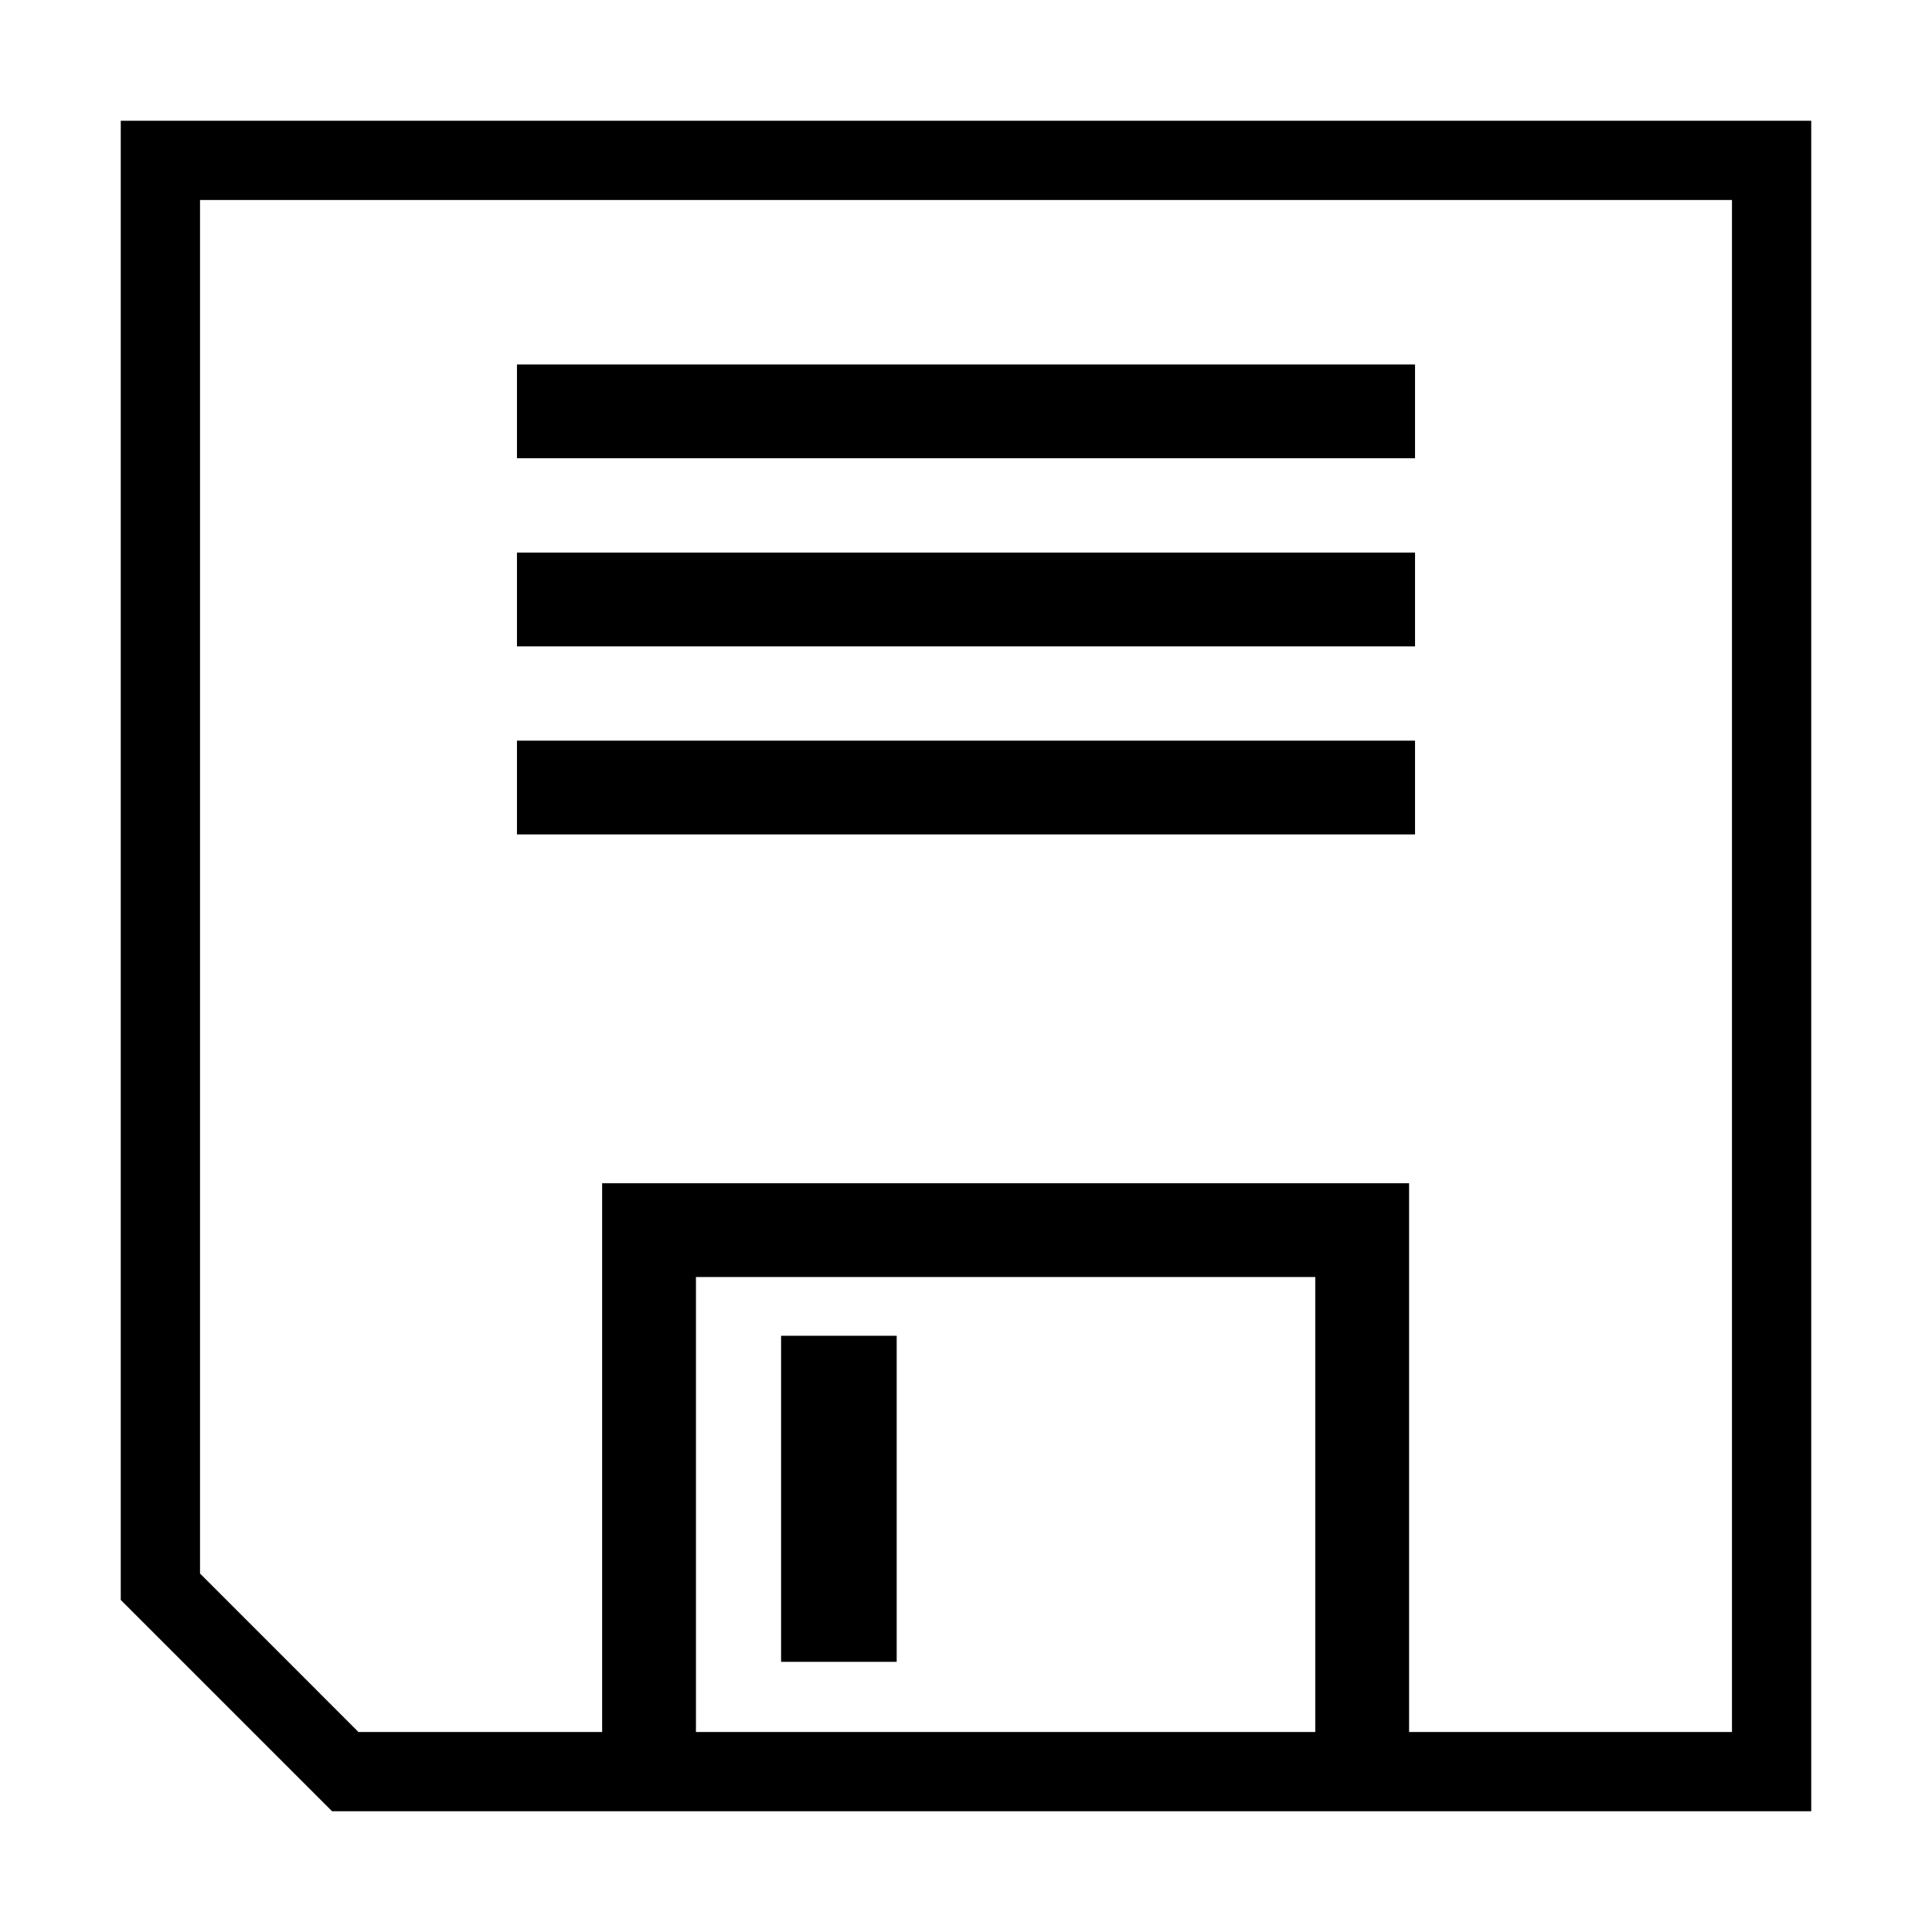
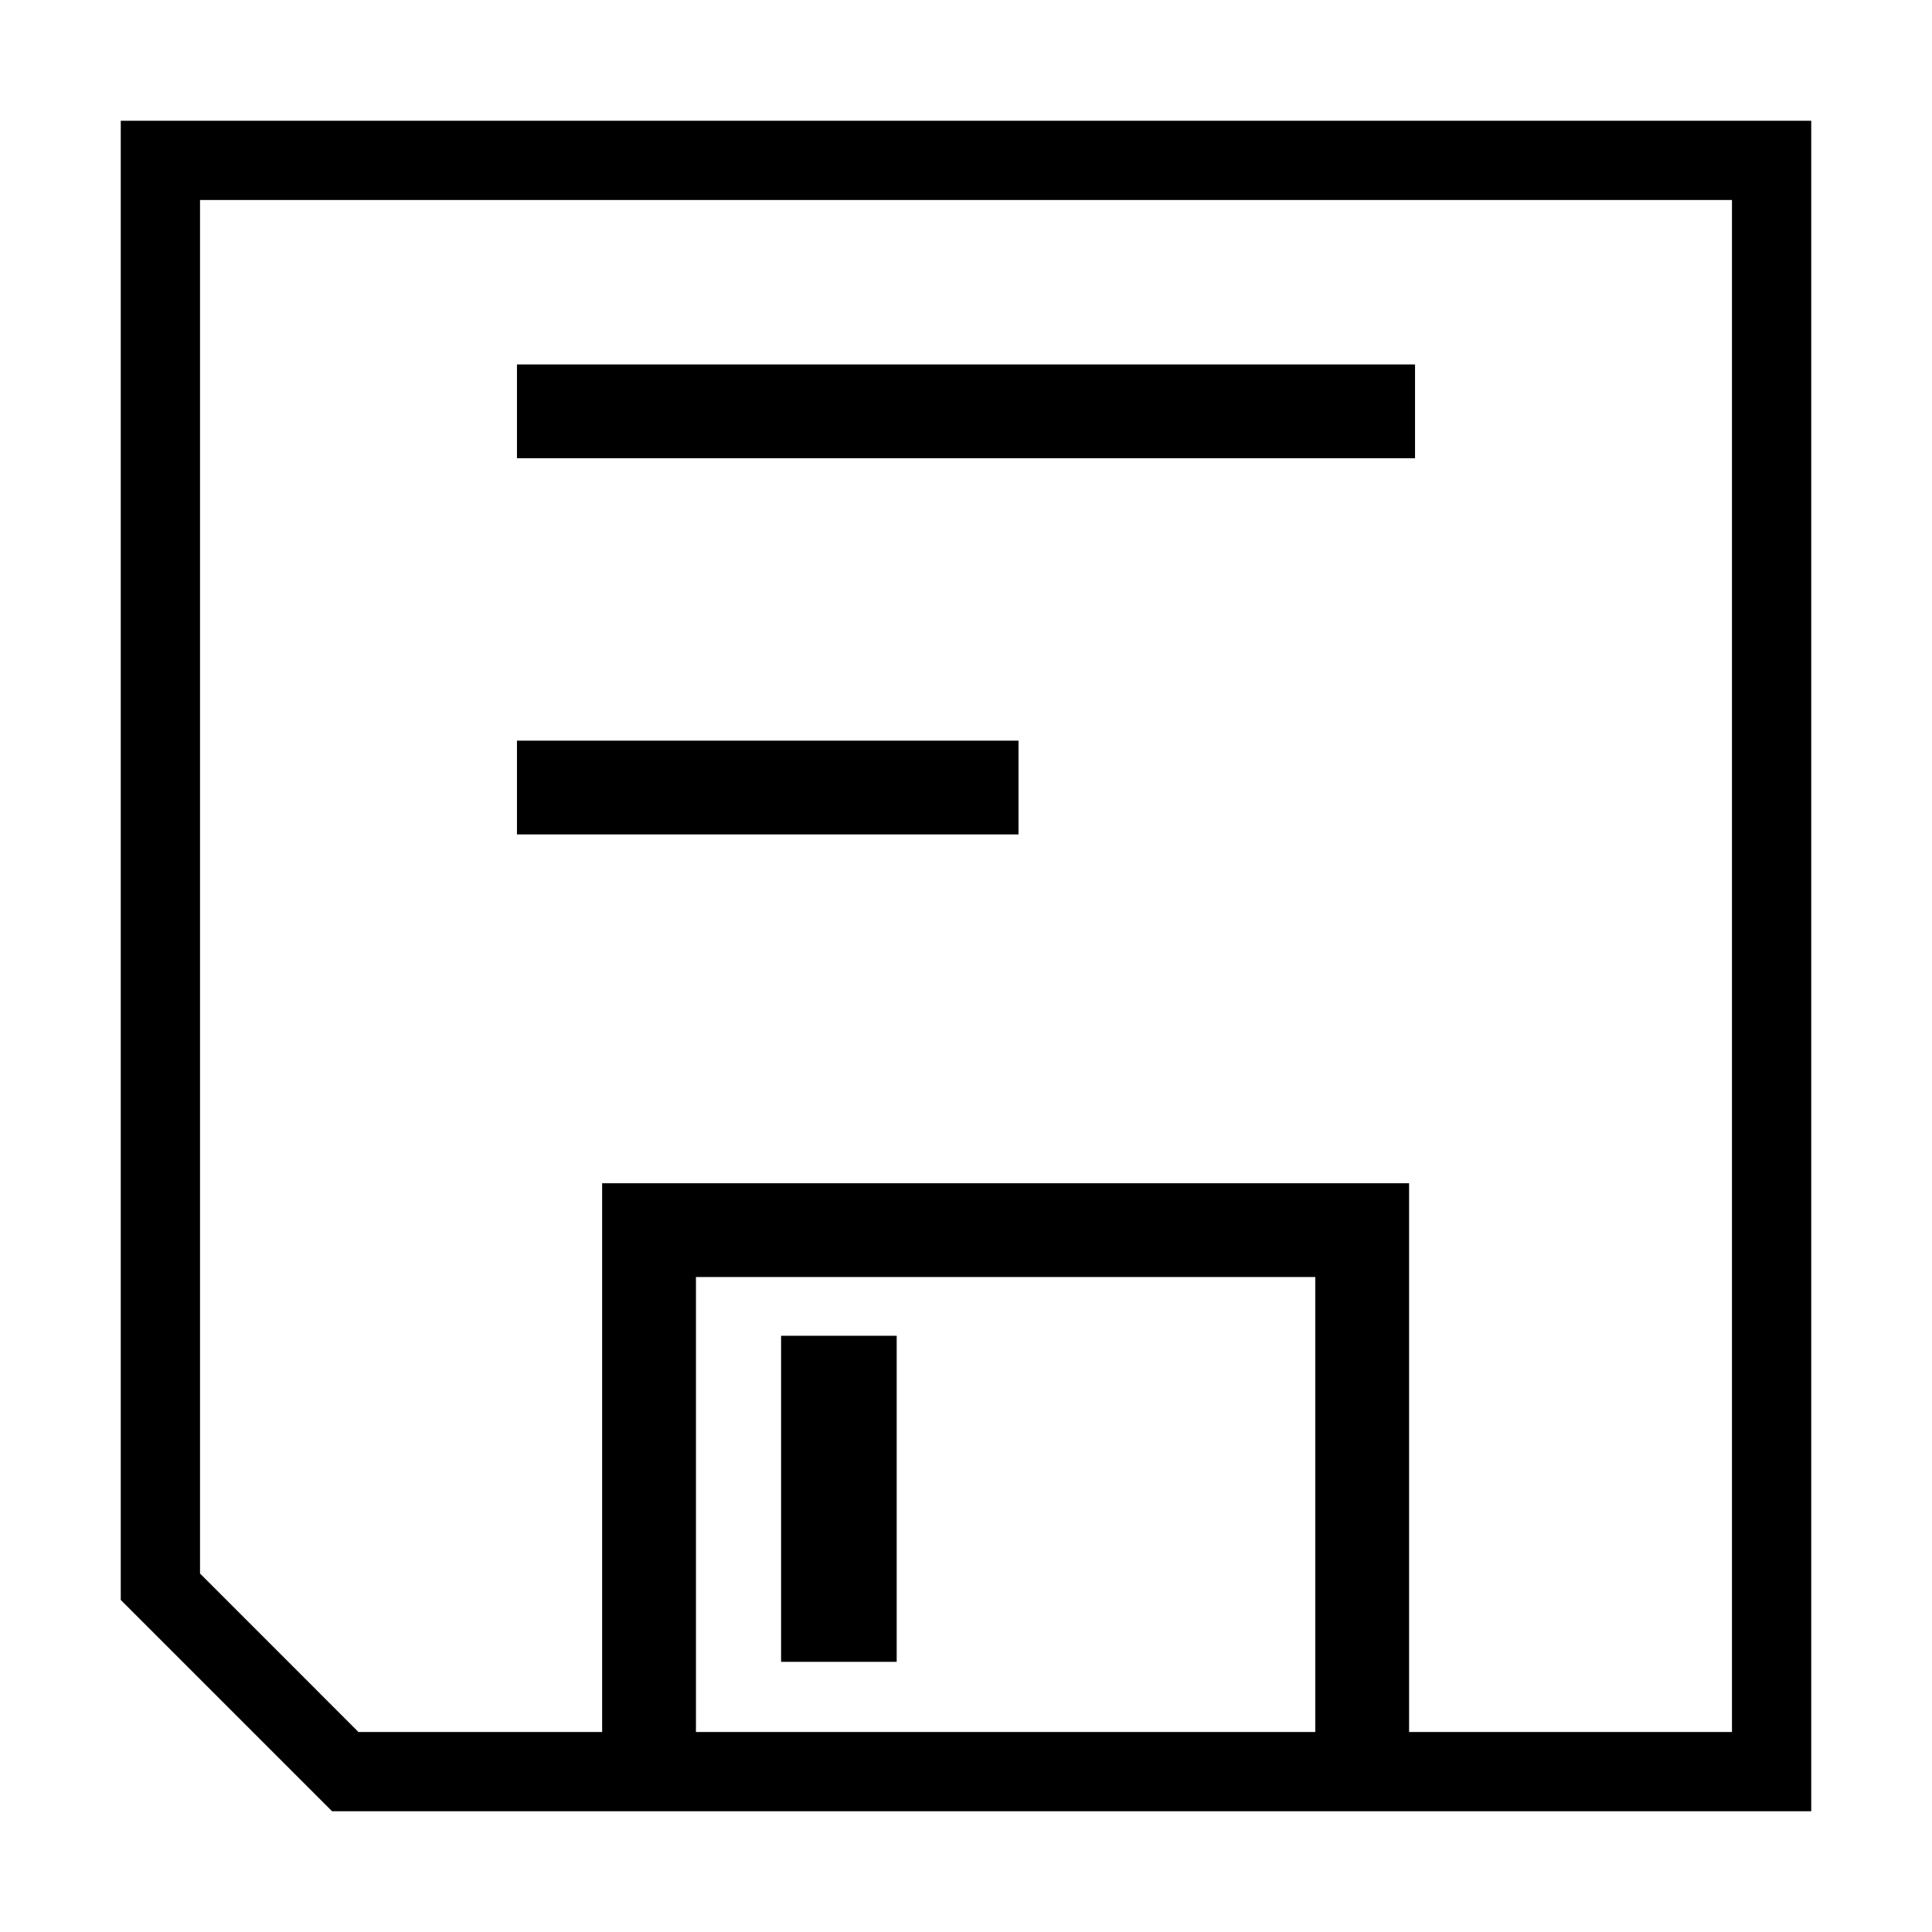
<svg xmlns="http://www.w3.org/2000/svg" xml:space="preserve" width="64px" height="64px" version="1.1" shape-rendering="geometricPrecision" text-rendering="geometricPrecision" image-rendering="optimizeQuality" fill-rule="evenodd" clip-rule="evenodd" viewBox="0 0 6400000 6400000">
  <g id="Warstwa">
-     <path fill="{color}" fill-rule="nonzero" d="M5824914 400044l-5424870 0 0 4899982 699930 699930 4899982 0 0 -5599912 -175042 0 0 0zm-4112413 807176l2974998 0 0 310633 -2974998 0 0 -310633zm0 1246196l2974998 0 0 310634 -2974998 0 0 -310634zm0 -622921l2974998 0 0 310634 -2974998 0 0 -310634zm-1049894 -1168007l5074786 0 0 5075024 -4549898 0 -524888 -525007 0 -4550017z" />
+     <path fill="{color}" fill-rule="nonzero" d="M5824914 400044l-5424870 0 0 4899982 699930 699930 4899982 0 0 -5599912 -175042 0 0 0zm-4112413 807176l2974998 0 0 310633 -2974998 0 0 -310633zm0 1246196l1661478 0 0 310634 -1661478 0 0 -310634zm-1049894 -1790928l5074786 0 0 5075024 -4549898 0 -524888 -525007 0 -4550017z" />
    <path fill="{color}" fill-rule="nonzero" d="M1994670 5825032l0 -1905377 2673104 0 0 1905377 -310634 0 0 -1594744 -2051718 0 0 1594744 -310752 0zm592803 -319964l382918 0 0 -1080132 -382918 0 0 1080132z" />
  </g>
</svg>
